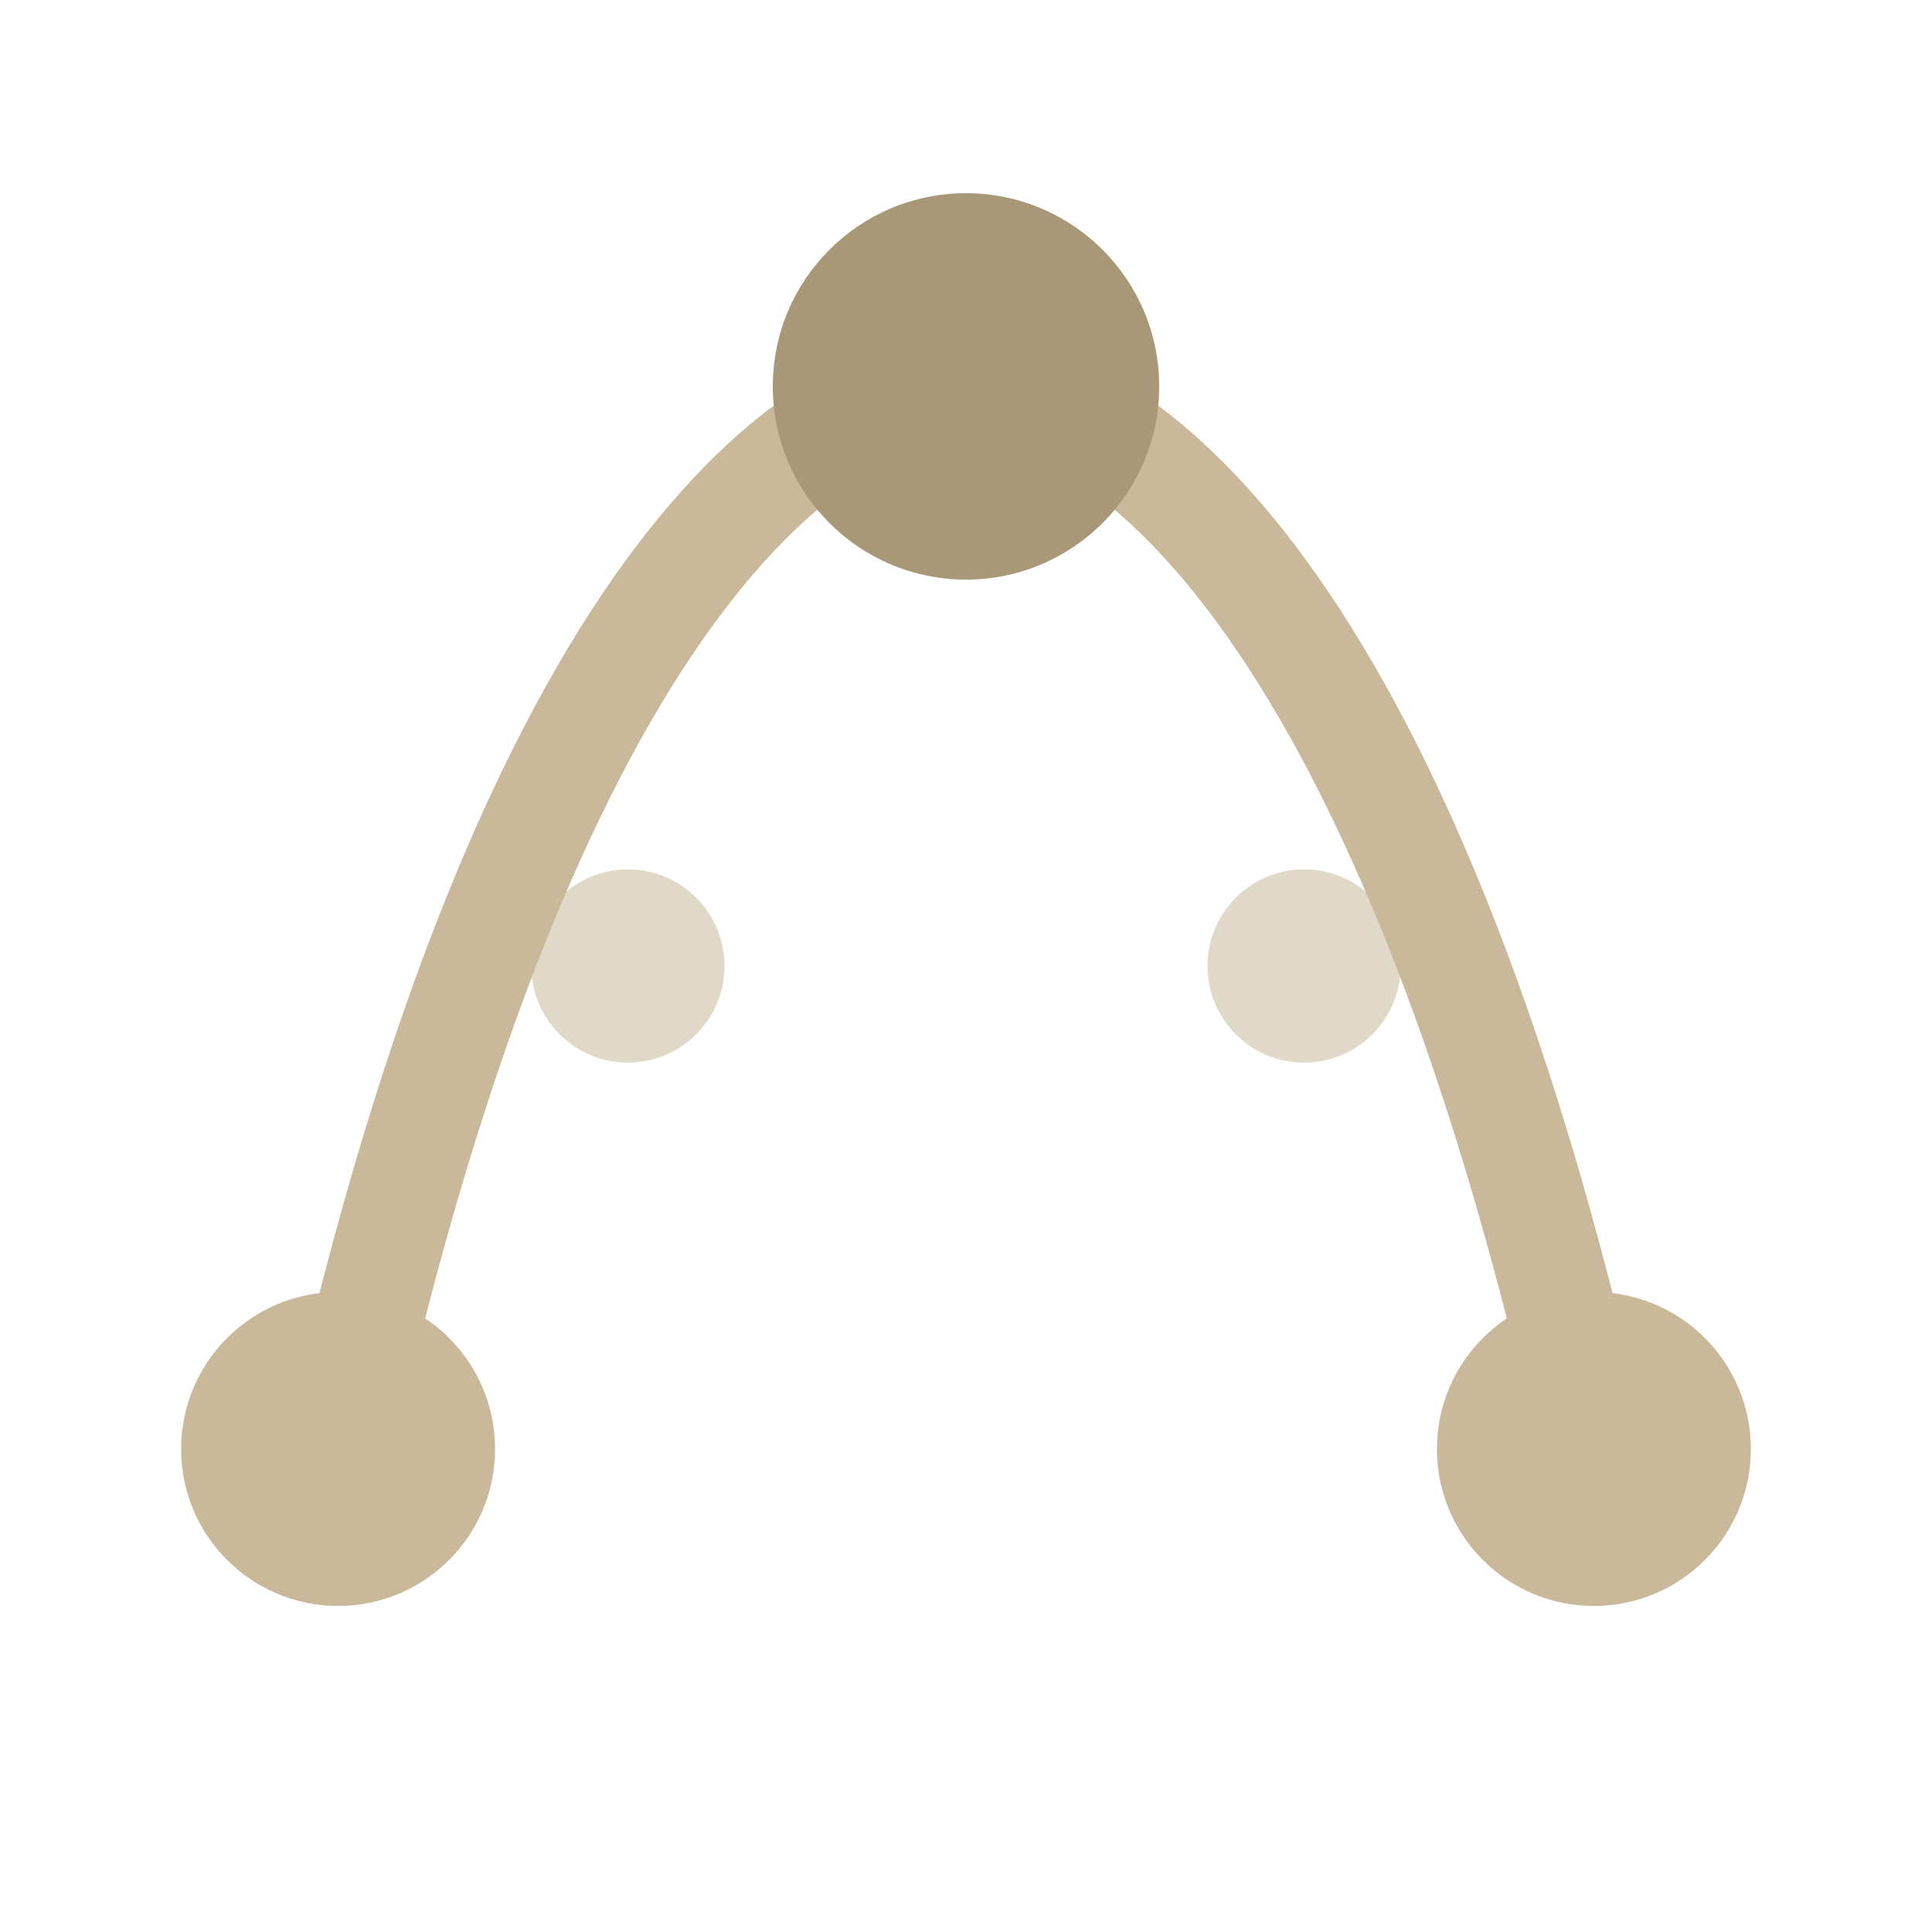
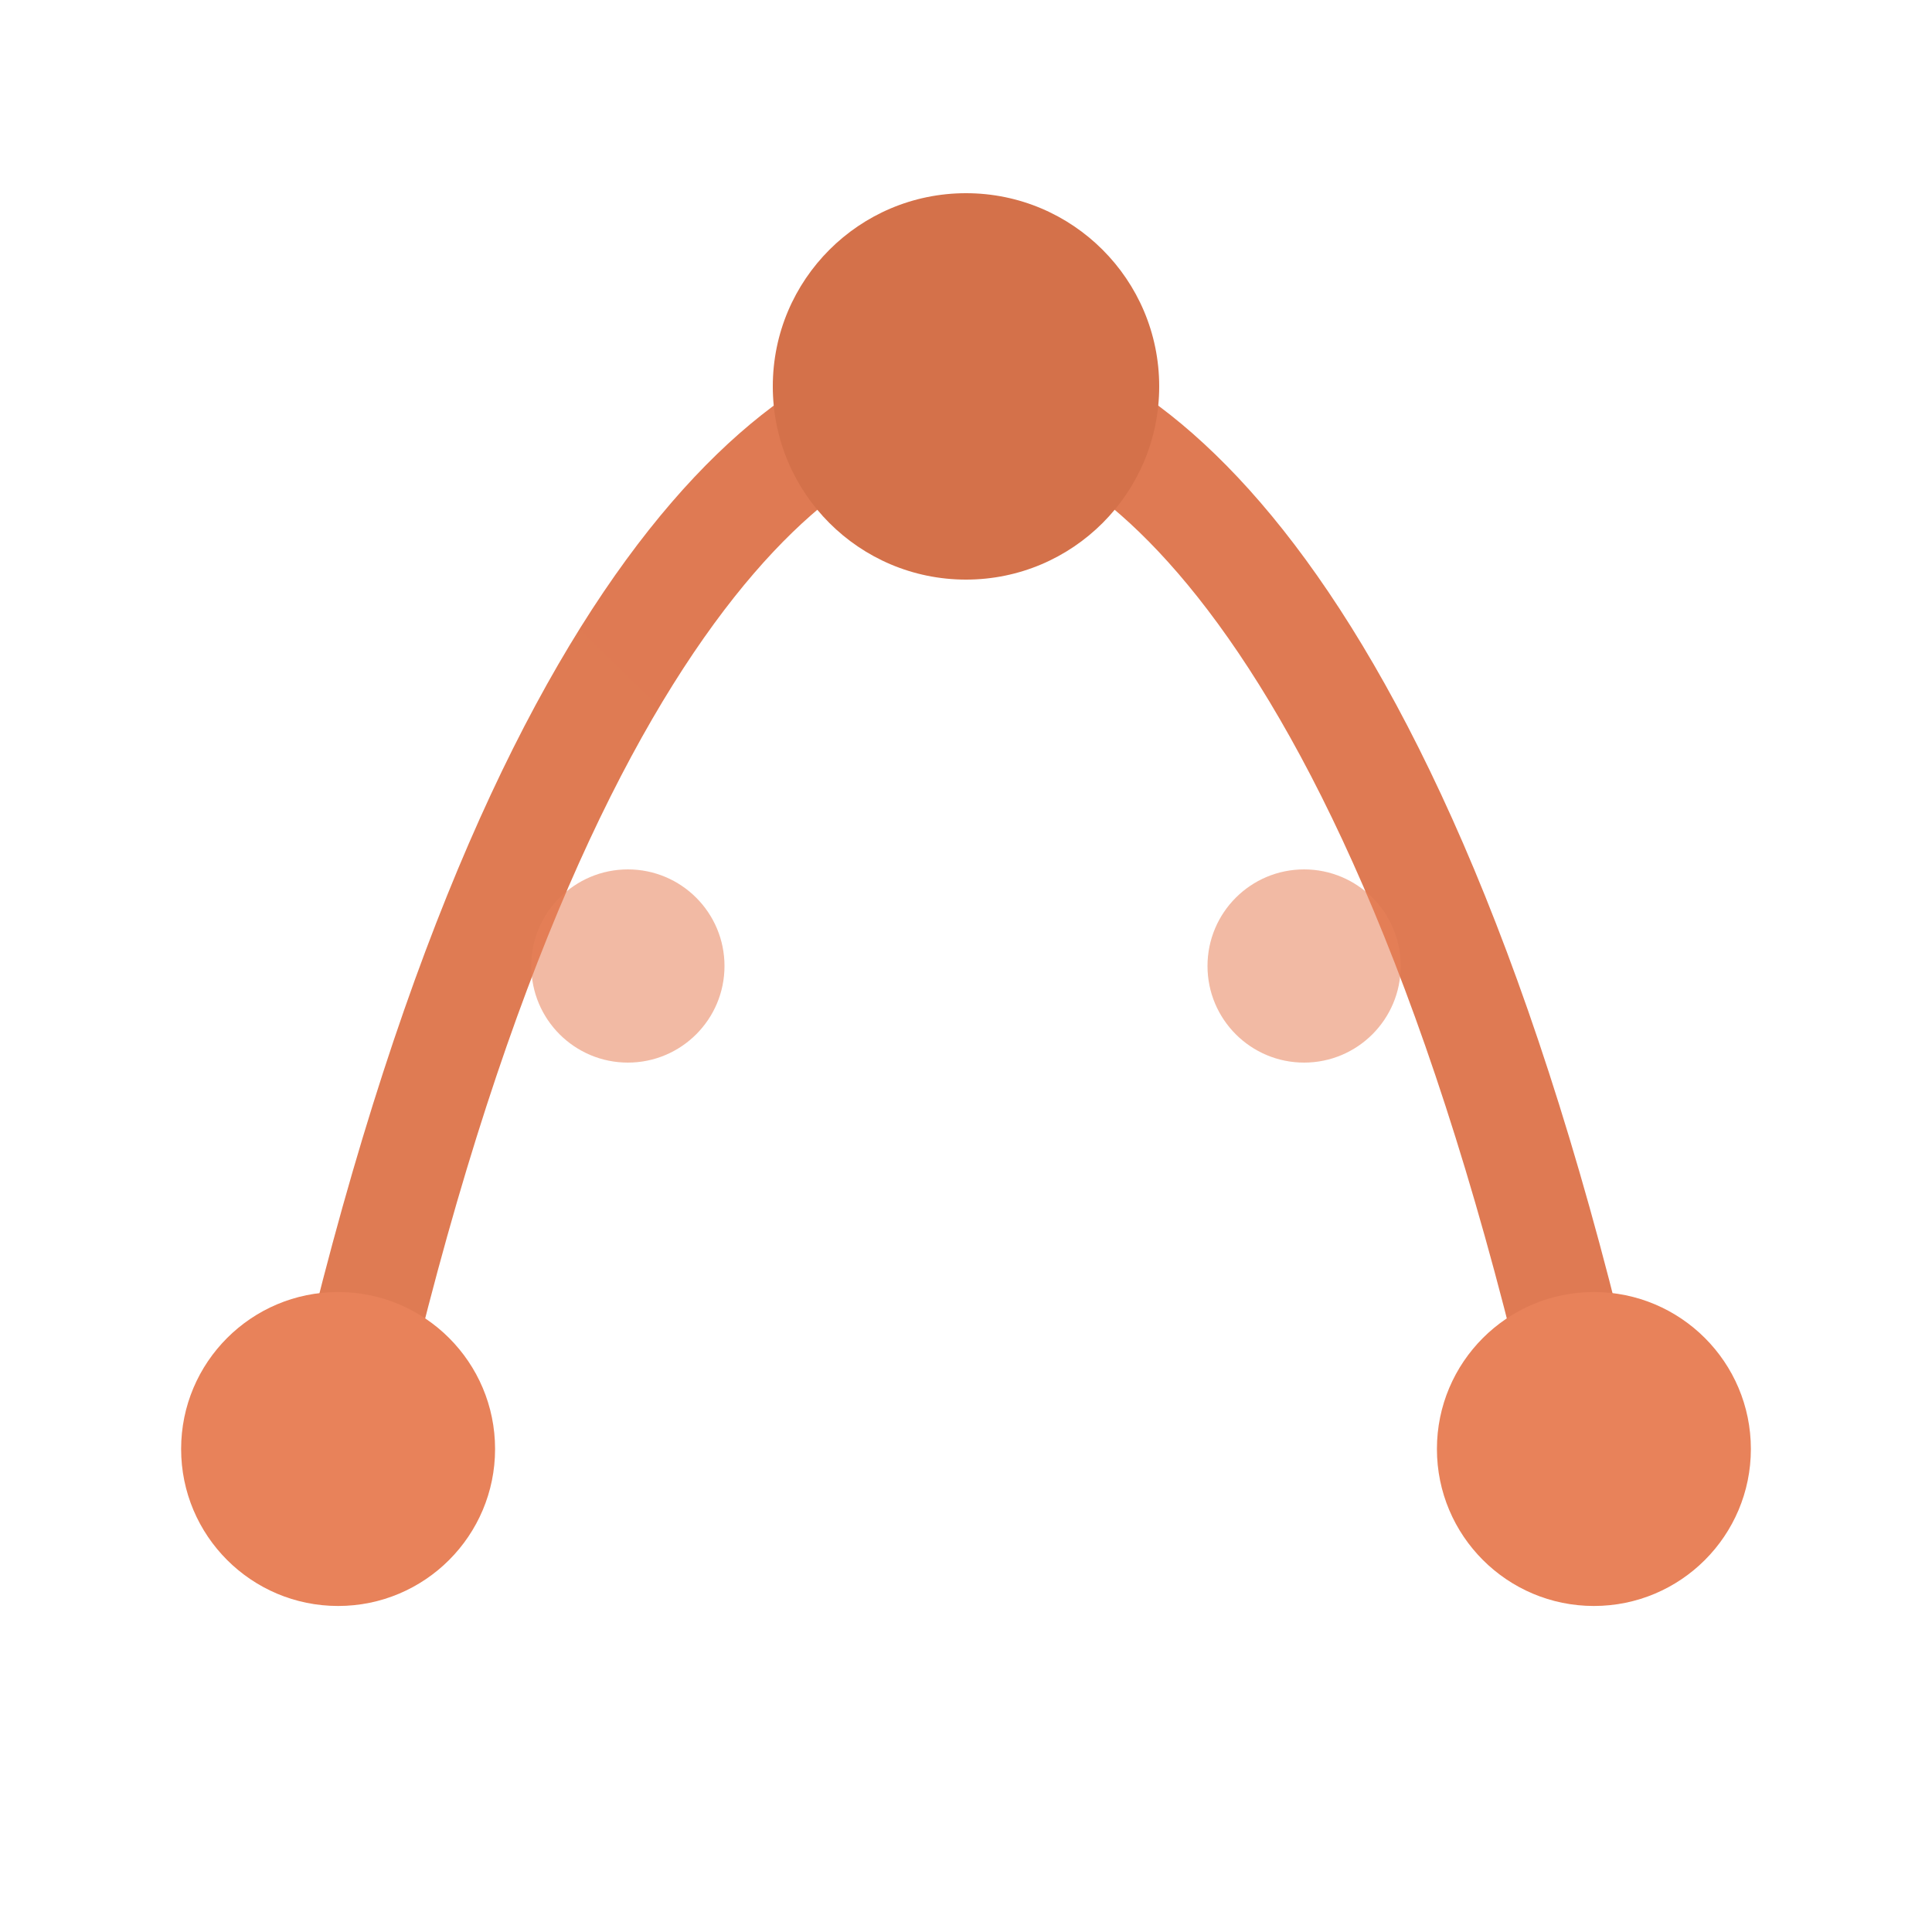
<svg xmlns="http://www.w3.org/2000/svg" width="40" height="40" viewBox="0 0 40 40" fill="none">
-   <path d="M7 30 C11 12 17 8 20 8 C23 8 29 12 33 30" stroke="#c9b99a" stroke-width="2.25" stroke-linecap="round" fill="none" />
-   <circle cx="7" cy="30" r="3.25" fill="#c9b99a" />
-   <circle cx="20" cy="8" r="4" fill="#a89878" />
-   <circle cx="33" cy="30" r="3.25" fill="#c9b99a" />
-   <circle cx="13" cy="20" r="2" fill="#c9b99a" opacity="0.55" />
-   <circle cx="27" cy="20" r="2" fill="#c9b99a" opacity="0.55" />
+   <defs>
+     <linearGradient id="arc-mark-grad" x1="6" y1="32" x2="34" y2="8">
+       <stop offset="0%" stop-color="#e8825a" />
+       <stop offset="100%" stop-color="#d4714a" />
+     </linearGradient>
+   </defs>
+   <path d="M7 30 C11 12 17 8 20 8 C23 8 29 12 33 30" stroke="url(#arc-mark-grad)" stroke-width="2.25" stroke-linecap="round" fill="none" />
+   <circle cx="7" cy="30" r="3.25" fill="#e8825a" />
+   <circle cx="20" cy="8" r="4" fill="#d4714a" />
+   <circle cx="33" cy="30" r="3.25" fill="#e8825a" />
+   <circle cx="13" cy="20" r="2" fill="#e8825a" opacity="0.55" />
+   <circle cx="27" cy="20" r="2" fill="#e8825a" opacity="0.55" />
</svg>
